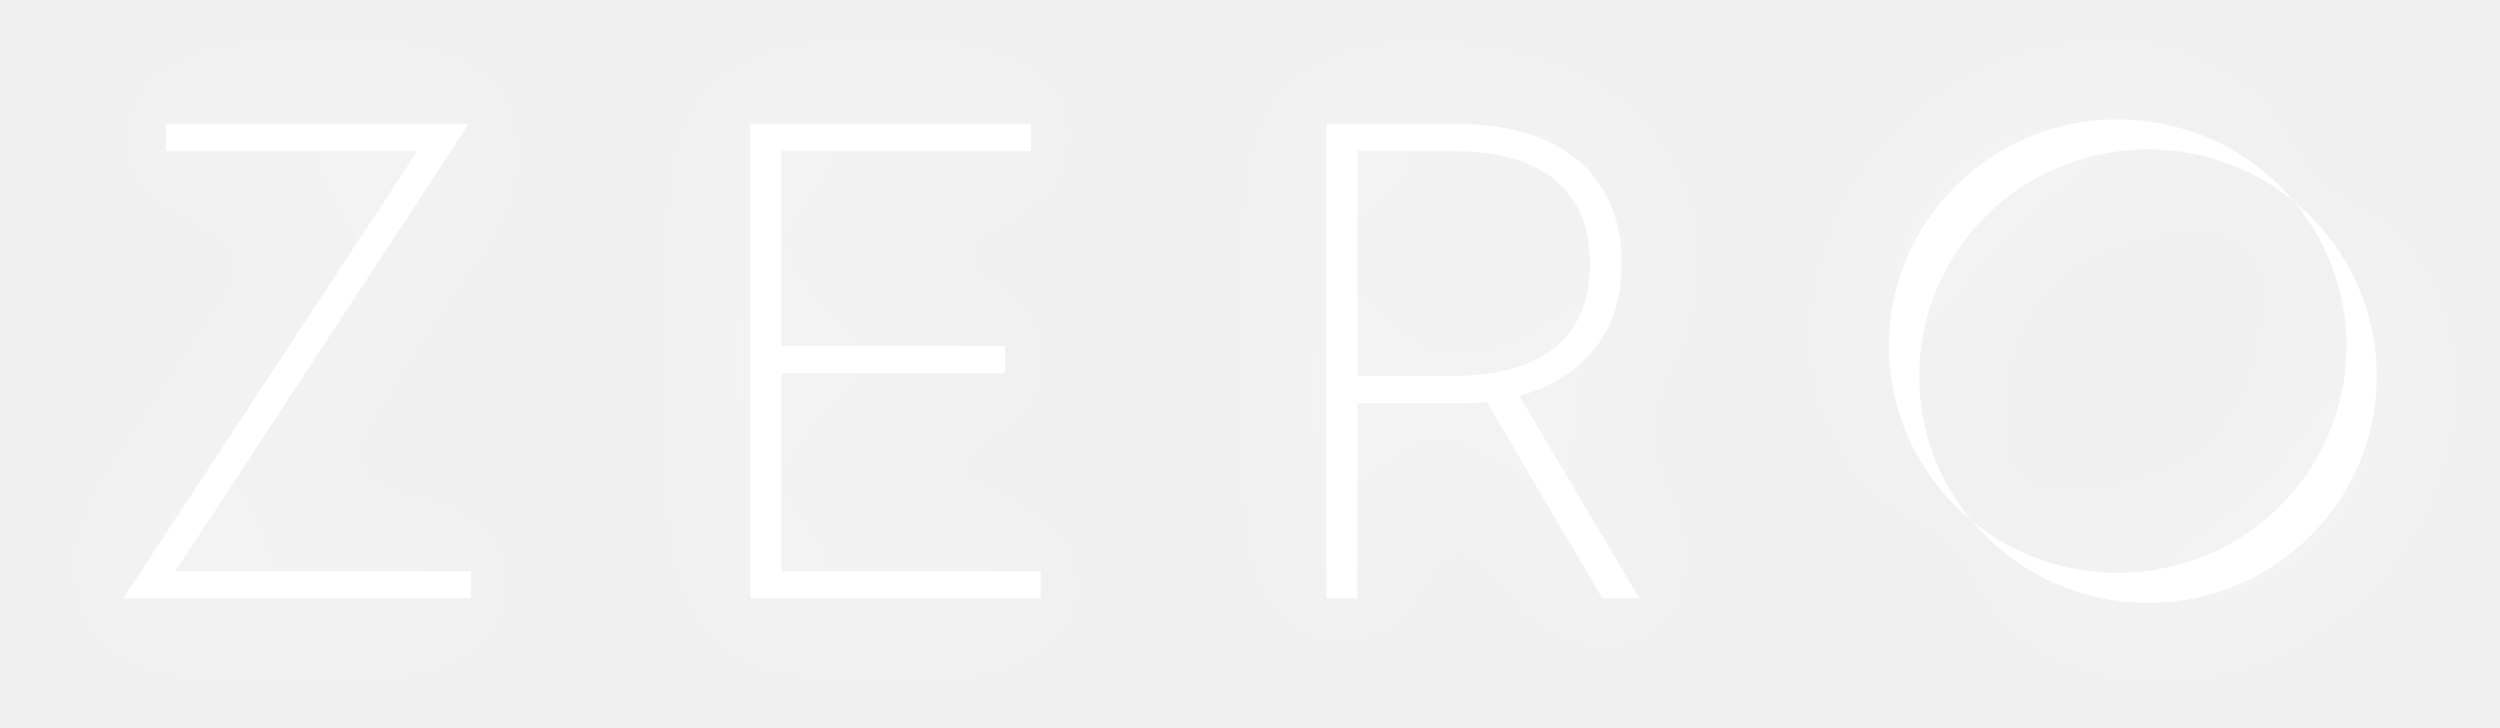
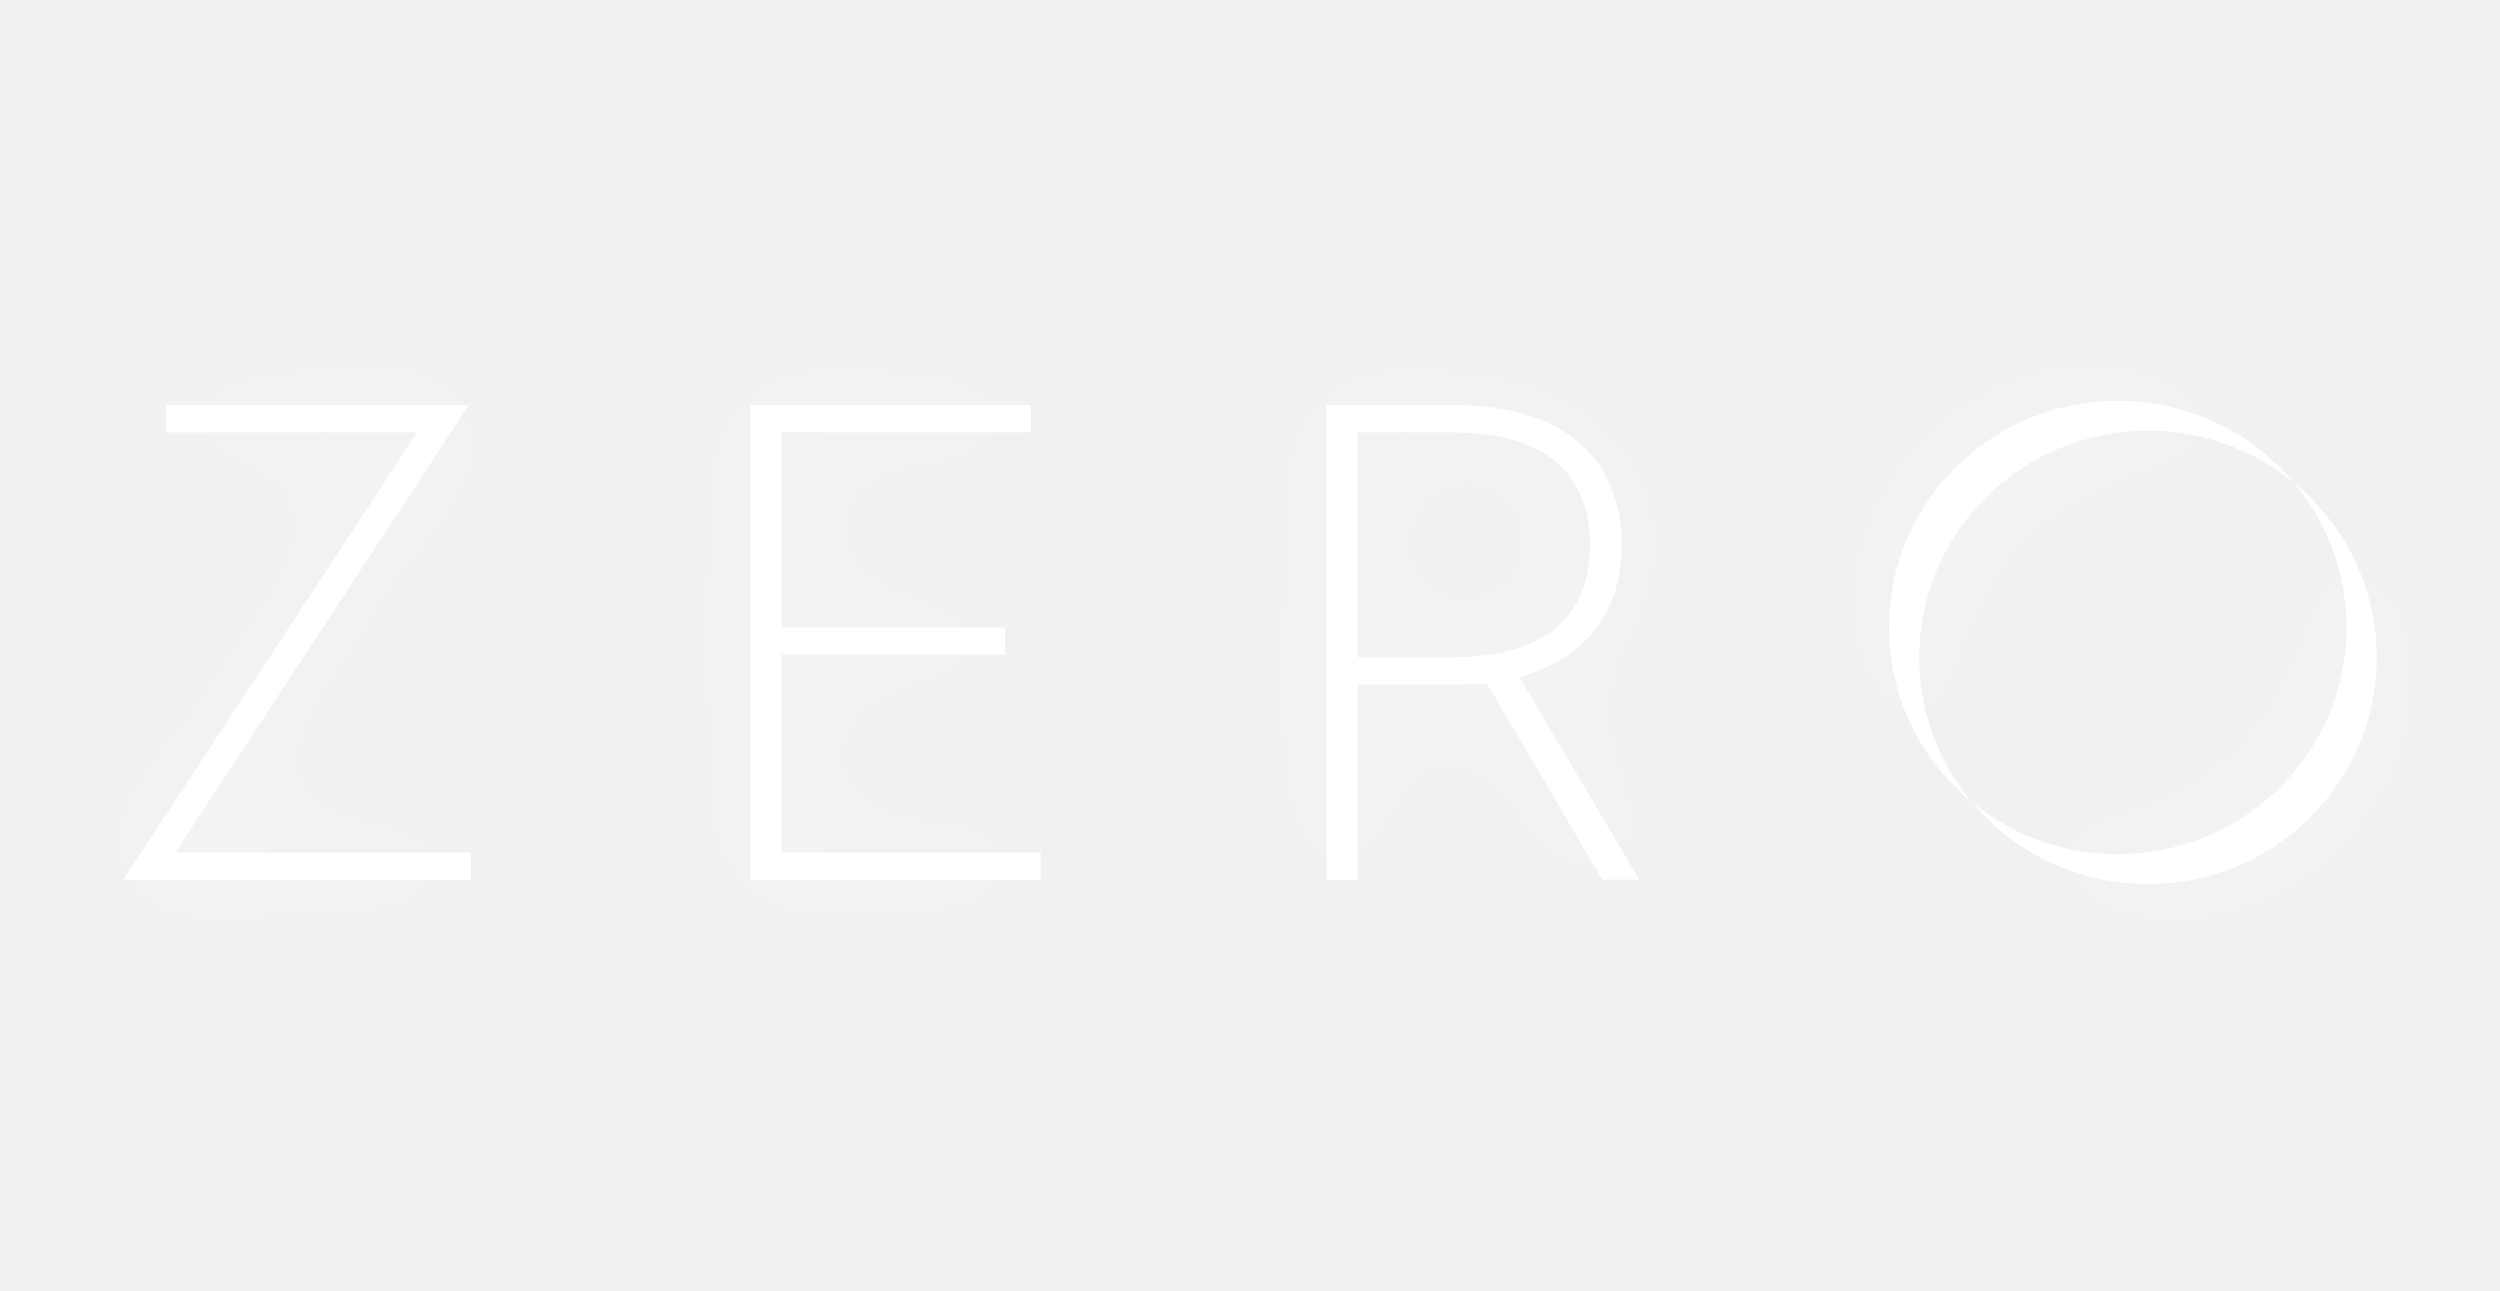
- <svg xmlns="http://www.w3.org/2000/svg" width="213" height="62" viewBox="0 0 213 62" fill="none">
+ <svg xmlns="http://www.w3.org/2000/svg" width="155" height="80" viewBox="0 0 213 62" fill="none">
  <g filter="url(#filter0_d_8287_48180)">
    <path d="M166.649 15.829C158.545 23.86 159.134 37.064 167.998 44.365C161.666 36.849 162.023 25.516 169.223 18.38C176.42 11.244 187.854 10.891 195.442 17.166C188.075 8.381 174.752 7.801 166.649 15.829Z" fill="white" />
    <path d="M196.791 45.703C204.895 37.671 204.305 24.467 195.442 17.166C201.774 24.683 201.417 36.015 194.217 43.151C187.02 50.287 175.586 50.641 167.998 44.365C175.365 53.15 188.688 53.734 196.791 45.703Z" fill="white" />
    <path d="M14.133 12.87H35.552L10.5 50.983H40.123V48.661H14.947L39.937 10.549H14.133V12.87Z" fill="white" />
    <path d="M66.574 31.807H85.624V29.486H66.574V12.87H87.834V10.549H63.934V50.983H88.667V48.661H66.574V31.807Z" fill="white" />
    <path d="M129.442 33.725C135.072 32.164 138.17 28.176 138.17 22.481C138.17 14.899 132.997 10.549 123.978 10.549H113.017V50.983H115.658V34.351H123.978C124.913 34.351 125.793 34.351 126.673 34.239L136.522 50.979H139.674L129.442 33.725ZM123.742 32.03H115.658V12.87H123.742C131.415 12.87 135.467 16.194 135.467 22.481C135.467 28.729 131.415 32.03 123.742 32.03Z" fill="white" />
  </g>
  <defs>
    <filter id="filter0_d_8287_48180" x="0.5" y="0.172" width="212" height="61.188" filterUnits="userSpaceOnUse" color-interpolation-filters="sRGB">
      <feFlood flood-opacity="0" result="BackgroundImageFix" />
      <feColorMatrix in="SourceAlpha" type="matrix" values="0 0 0 0 0 0 0 0 0 0 0 0 0 0 0 0 0 0 127 0" result="hardAlpha" />
      <feOffset />
      <feGaussianBlur stdDeviation="5" />
      <feColorMatrix type="matrix" values="0 0 0 0 1 0 0 0 0 1 0 0 0 0 1 0 0 0 0.7 0" />
      <feBlend mode="normal" in2="BackgroundImageFix" result="effect1_dropShadow_8287_48180" />
      <feBlend mode="normal" in="SourceGraphic" in2="effect1_dropShadow_8287_48180" result="shape" />
    </filter>
  </defs>
</svg>
